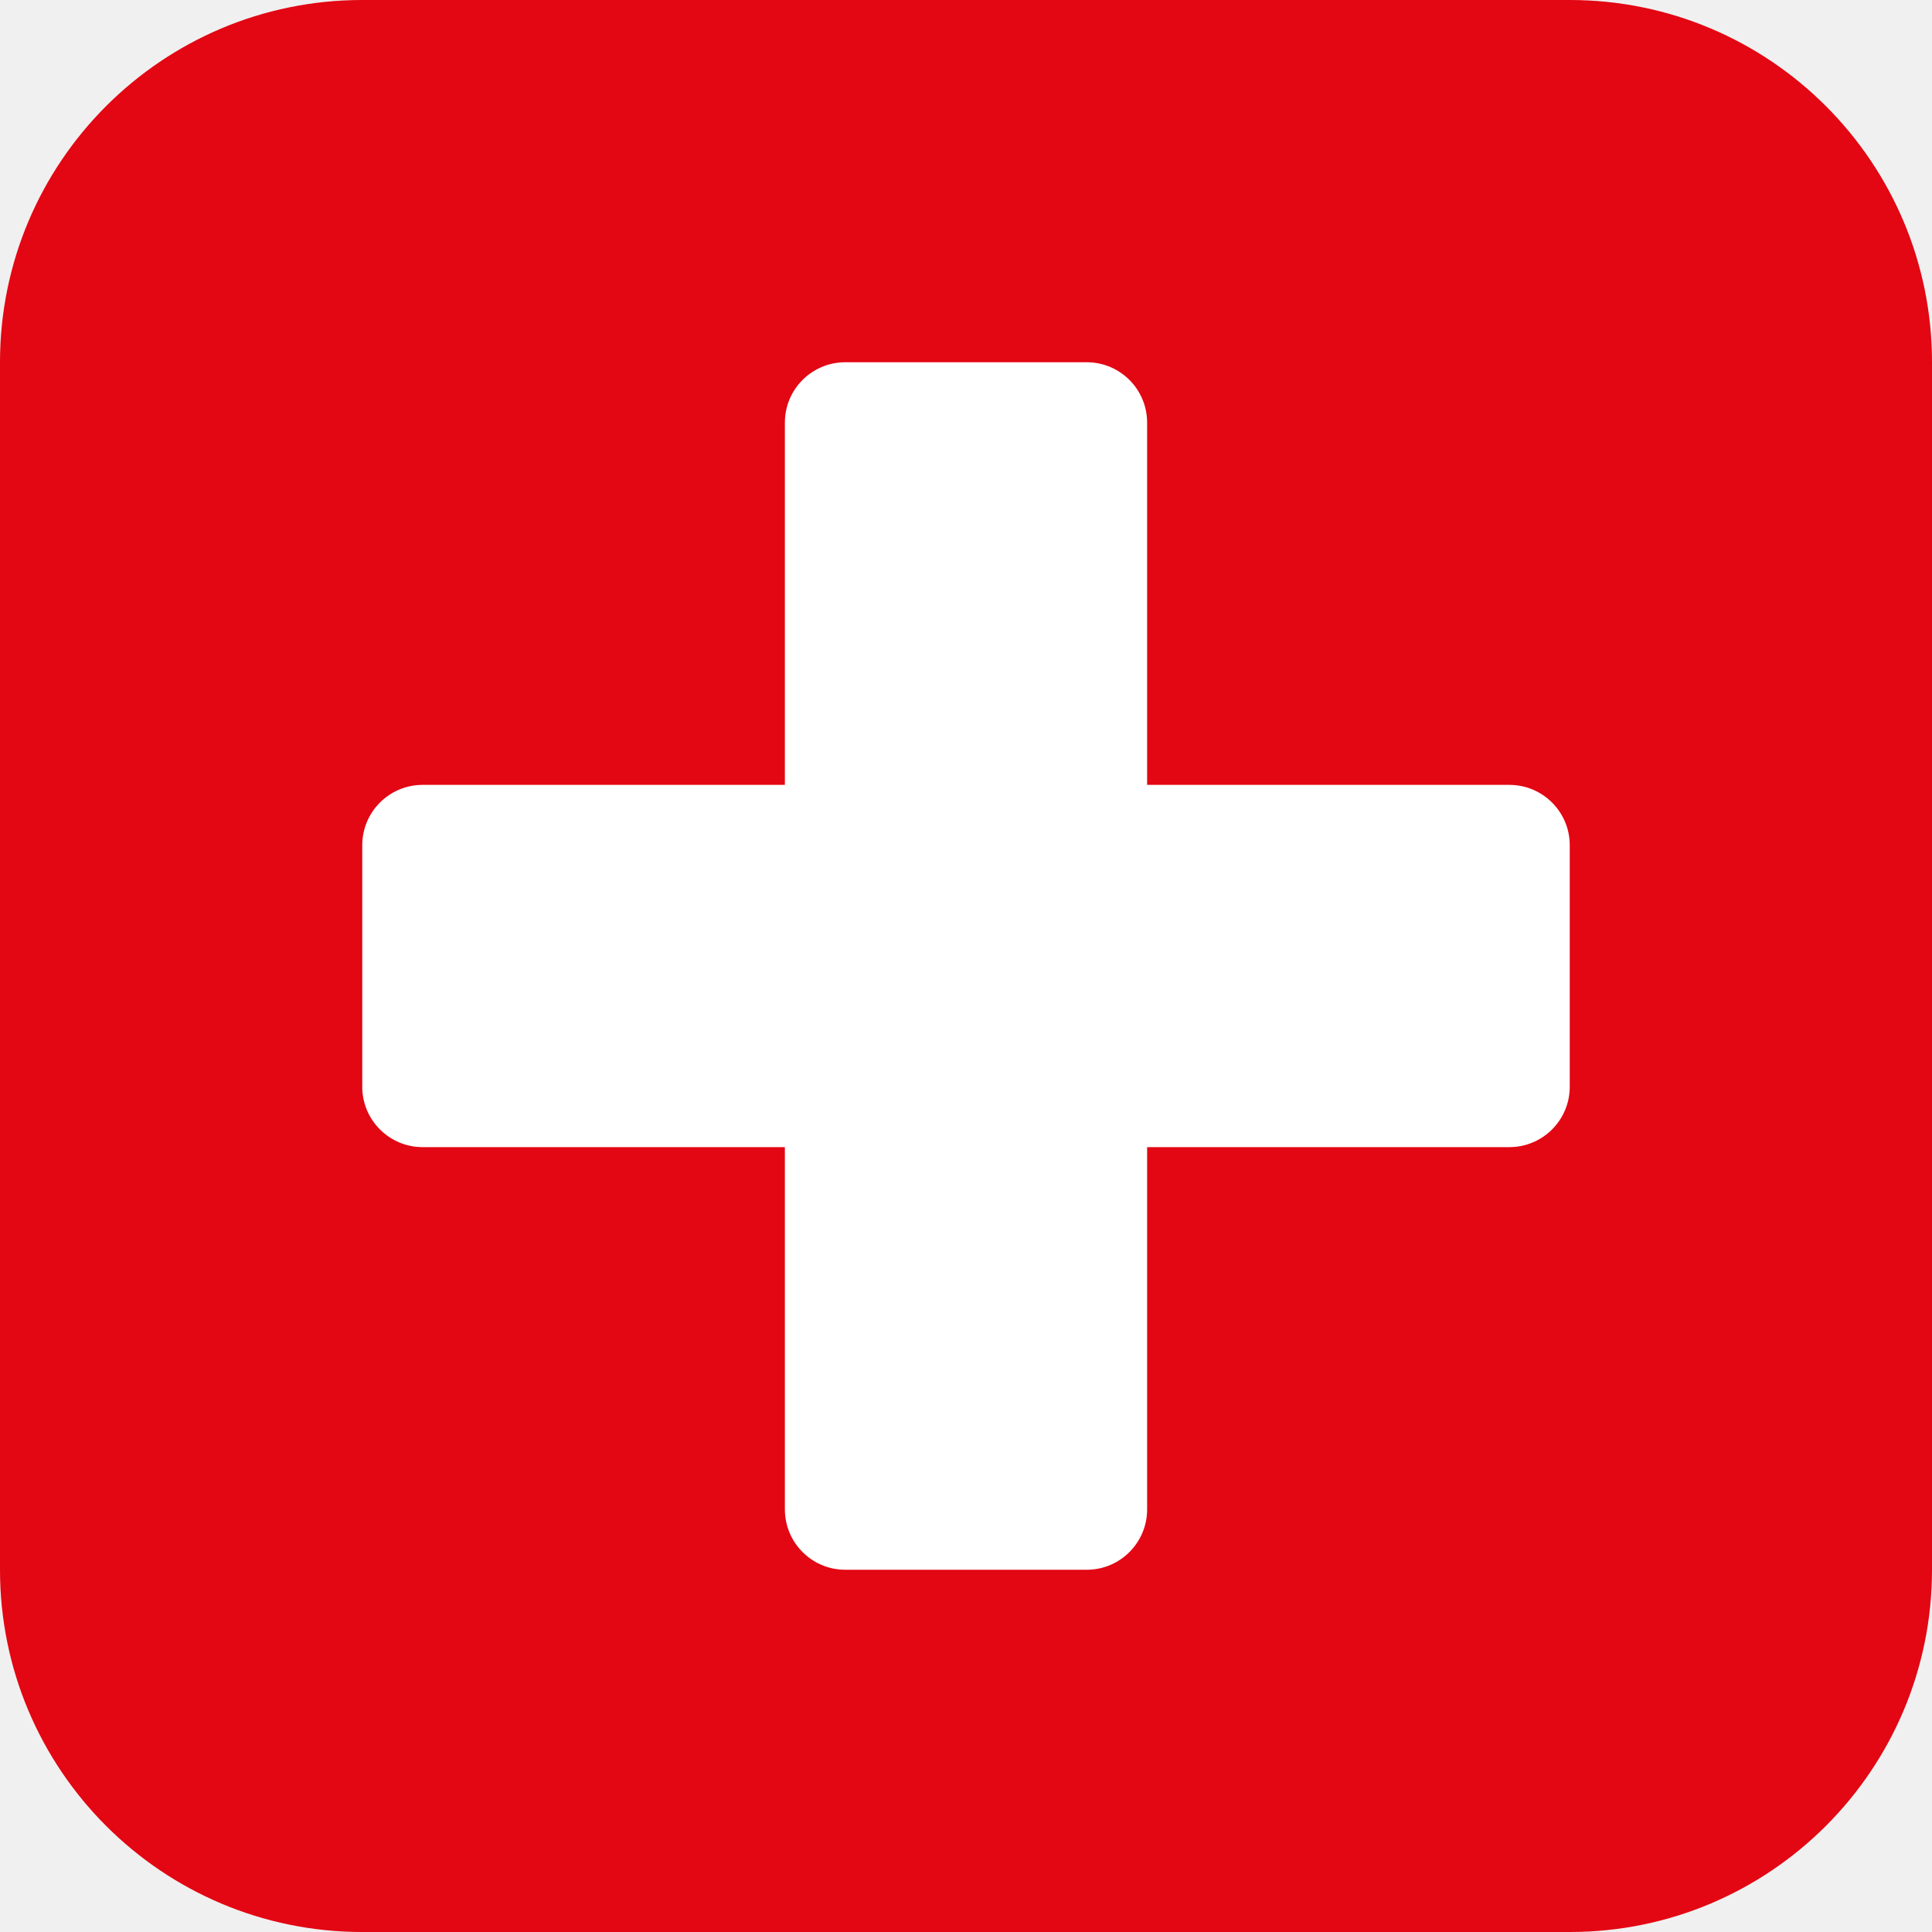
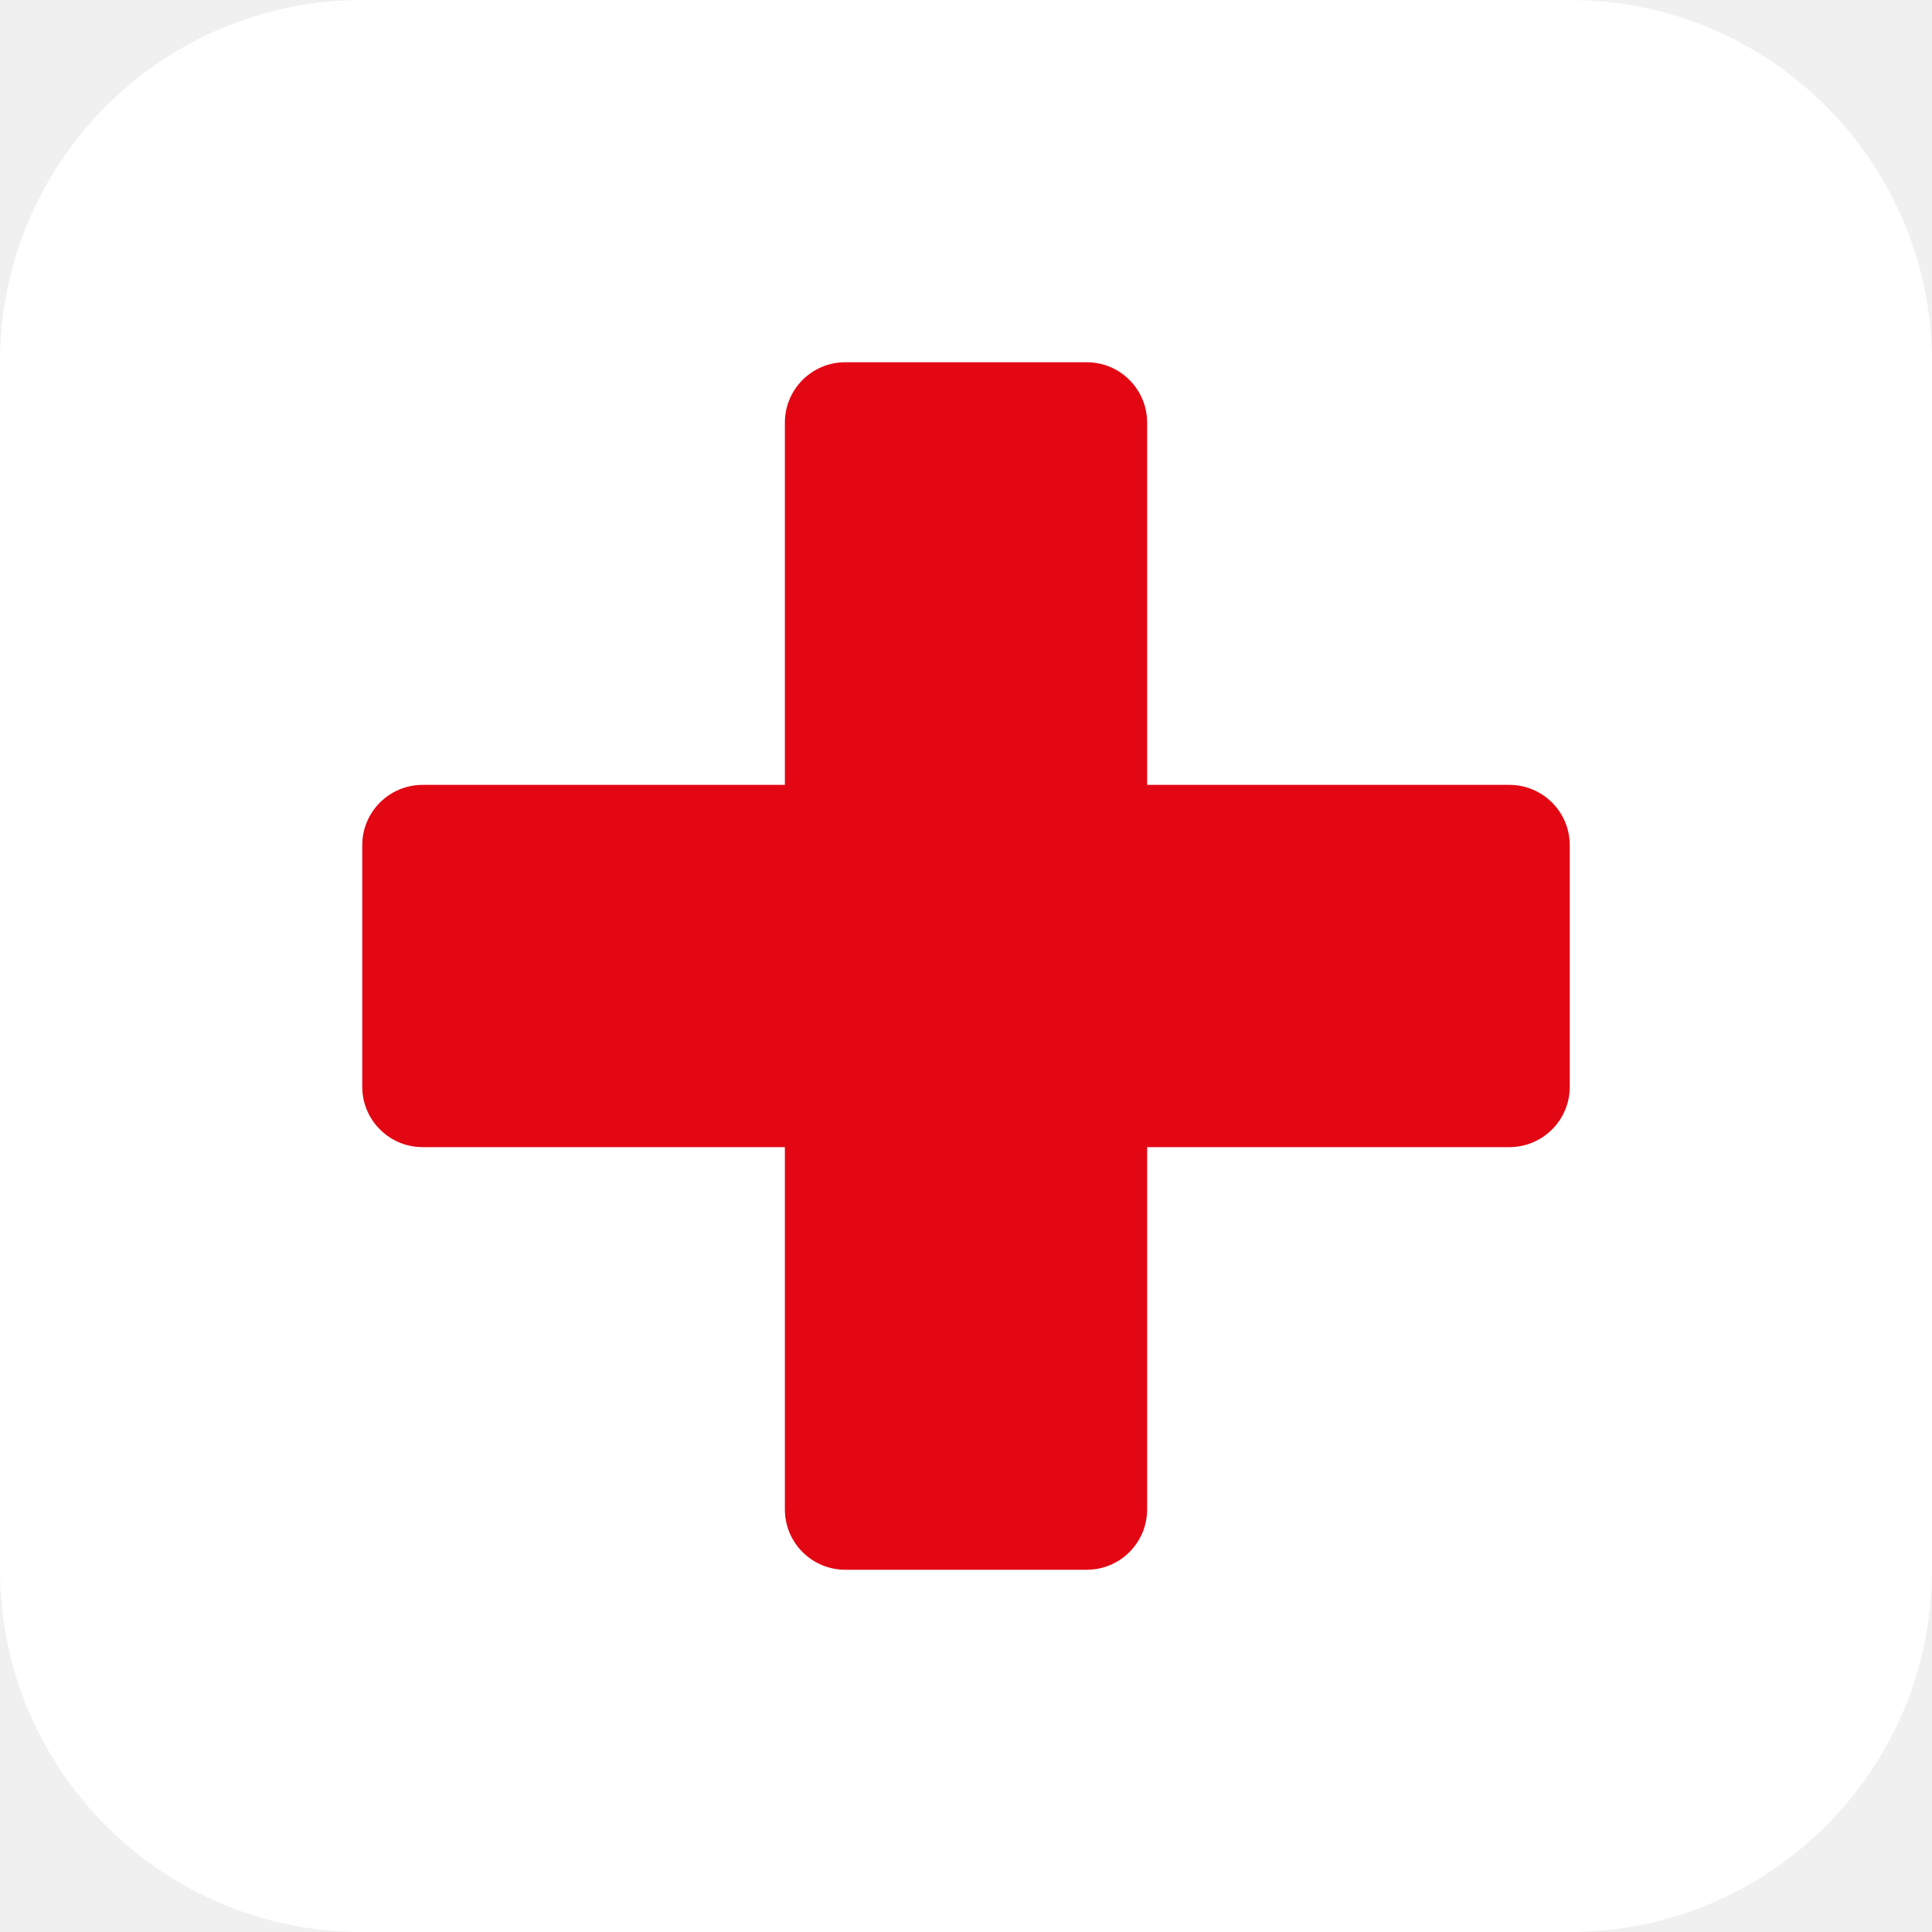
<svg xmlns="http://www.w3.org/2000/svg" viewBox="0 0 32 32">
-   <rect width="32" height="32" rx="6" fill="#e30613" />
-   <rect x="13" y="6" width="6" height="20" rx="1" fill="#fff" />
-   <rect x="6" y="13" width="20" height="6" rx="1" fill="#fff" />
+   <rect width="32" height="32" rx="6" fill="#fff" />
+   <rect x="13" y="6" width="6" height="20" rx="1" fill="#e30613" />
+   <rect x="6" y="13" width="20" height="6" rx="1" fill="#e30613" />
</svg>
